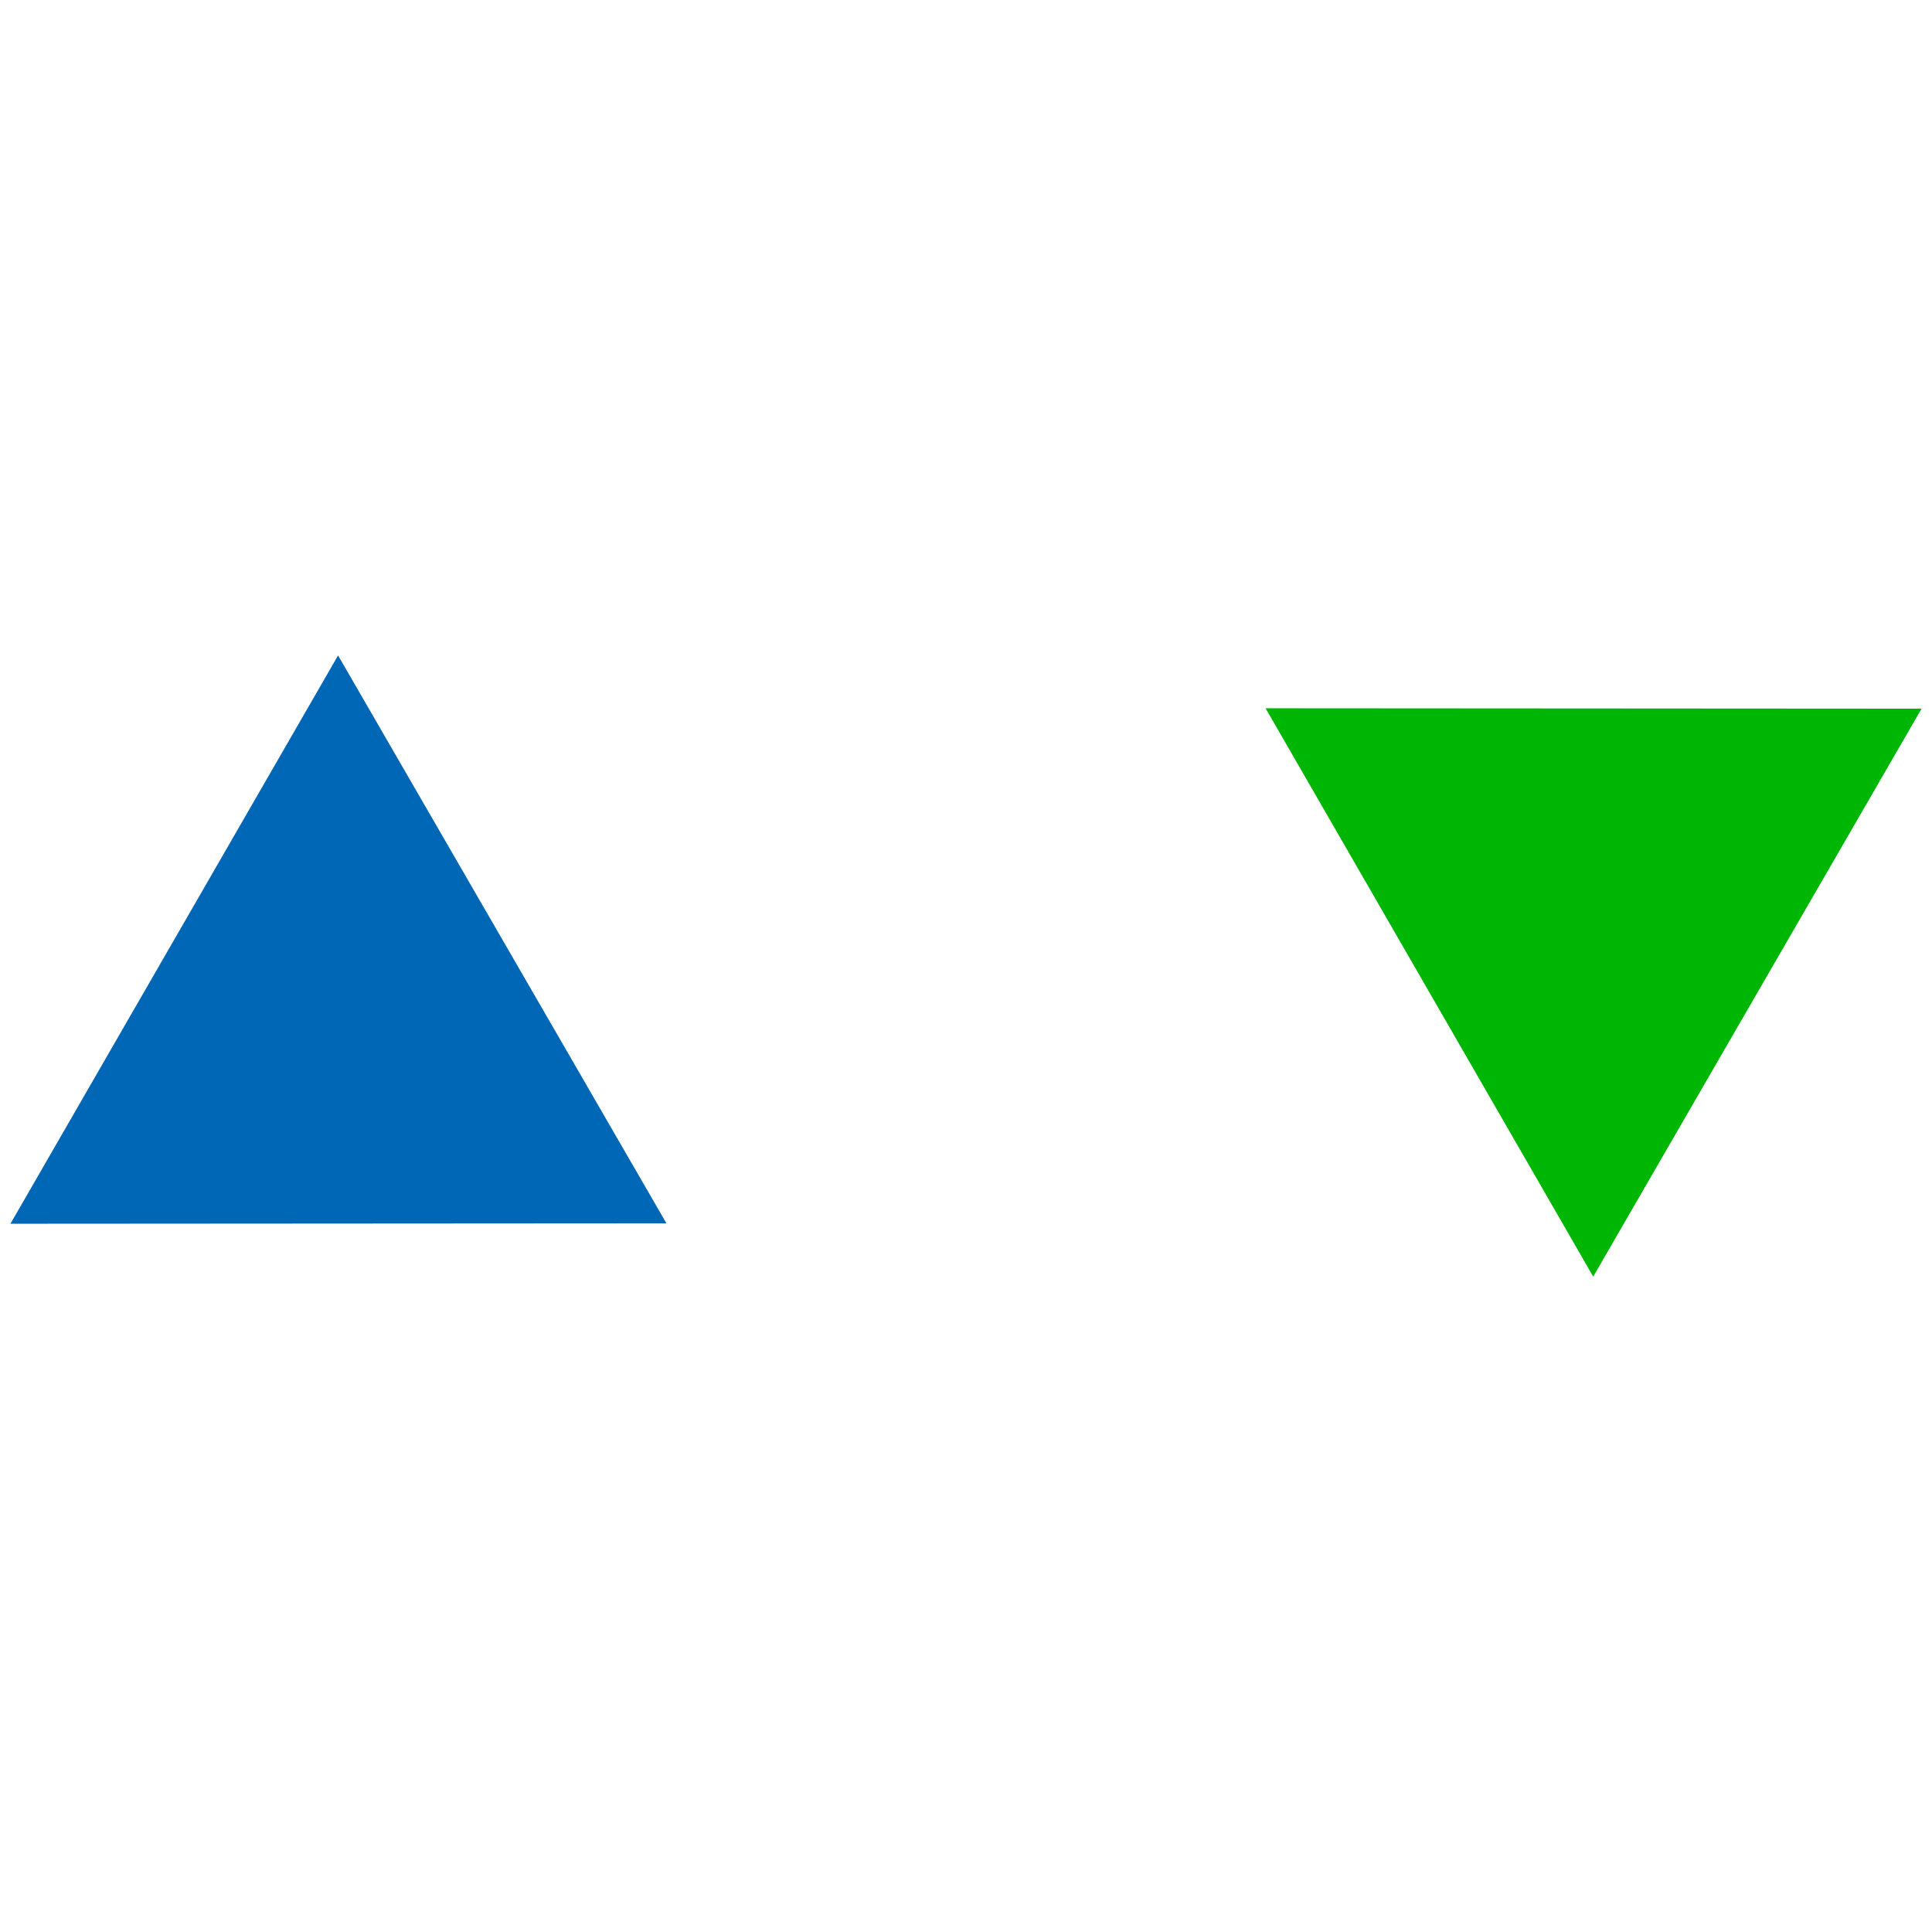
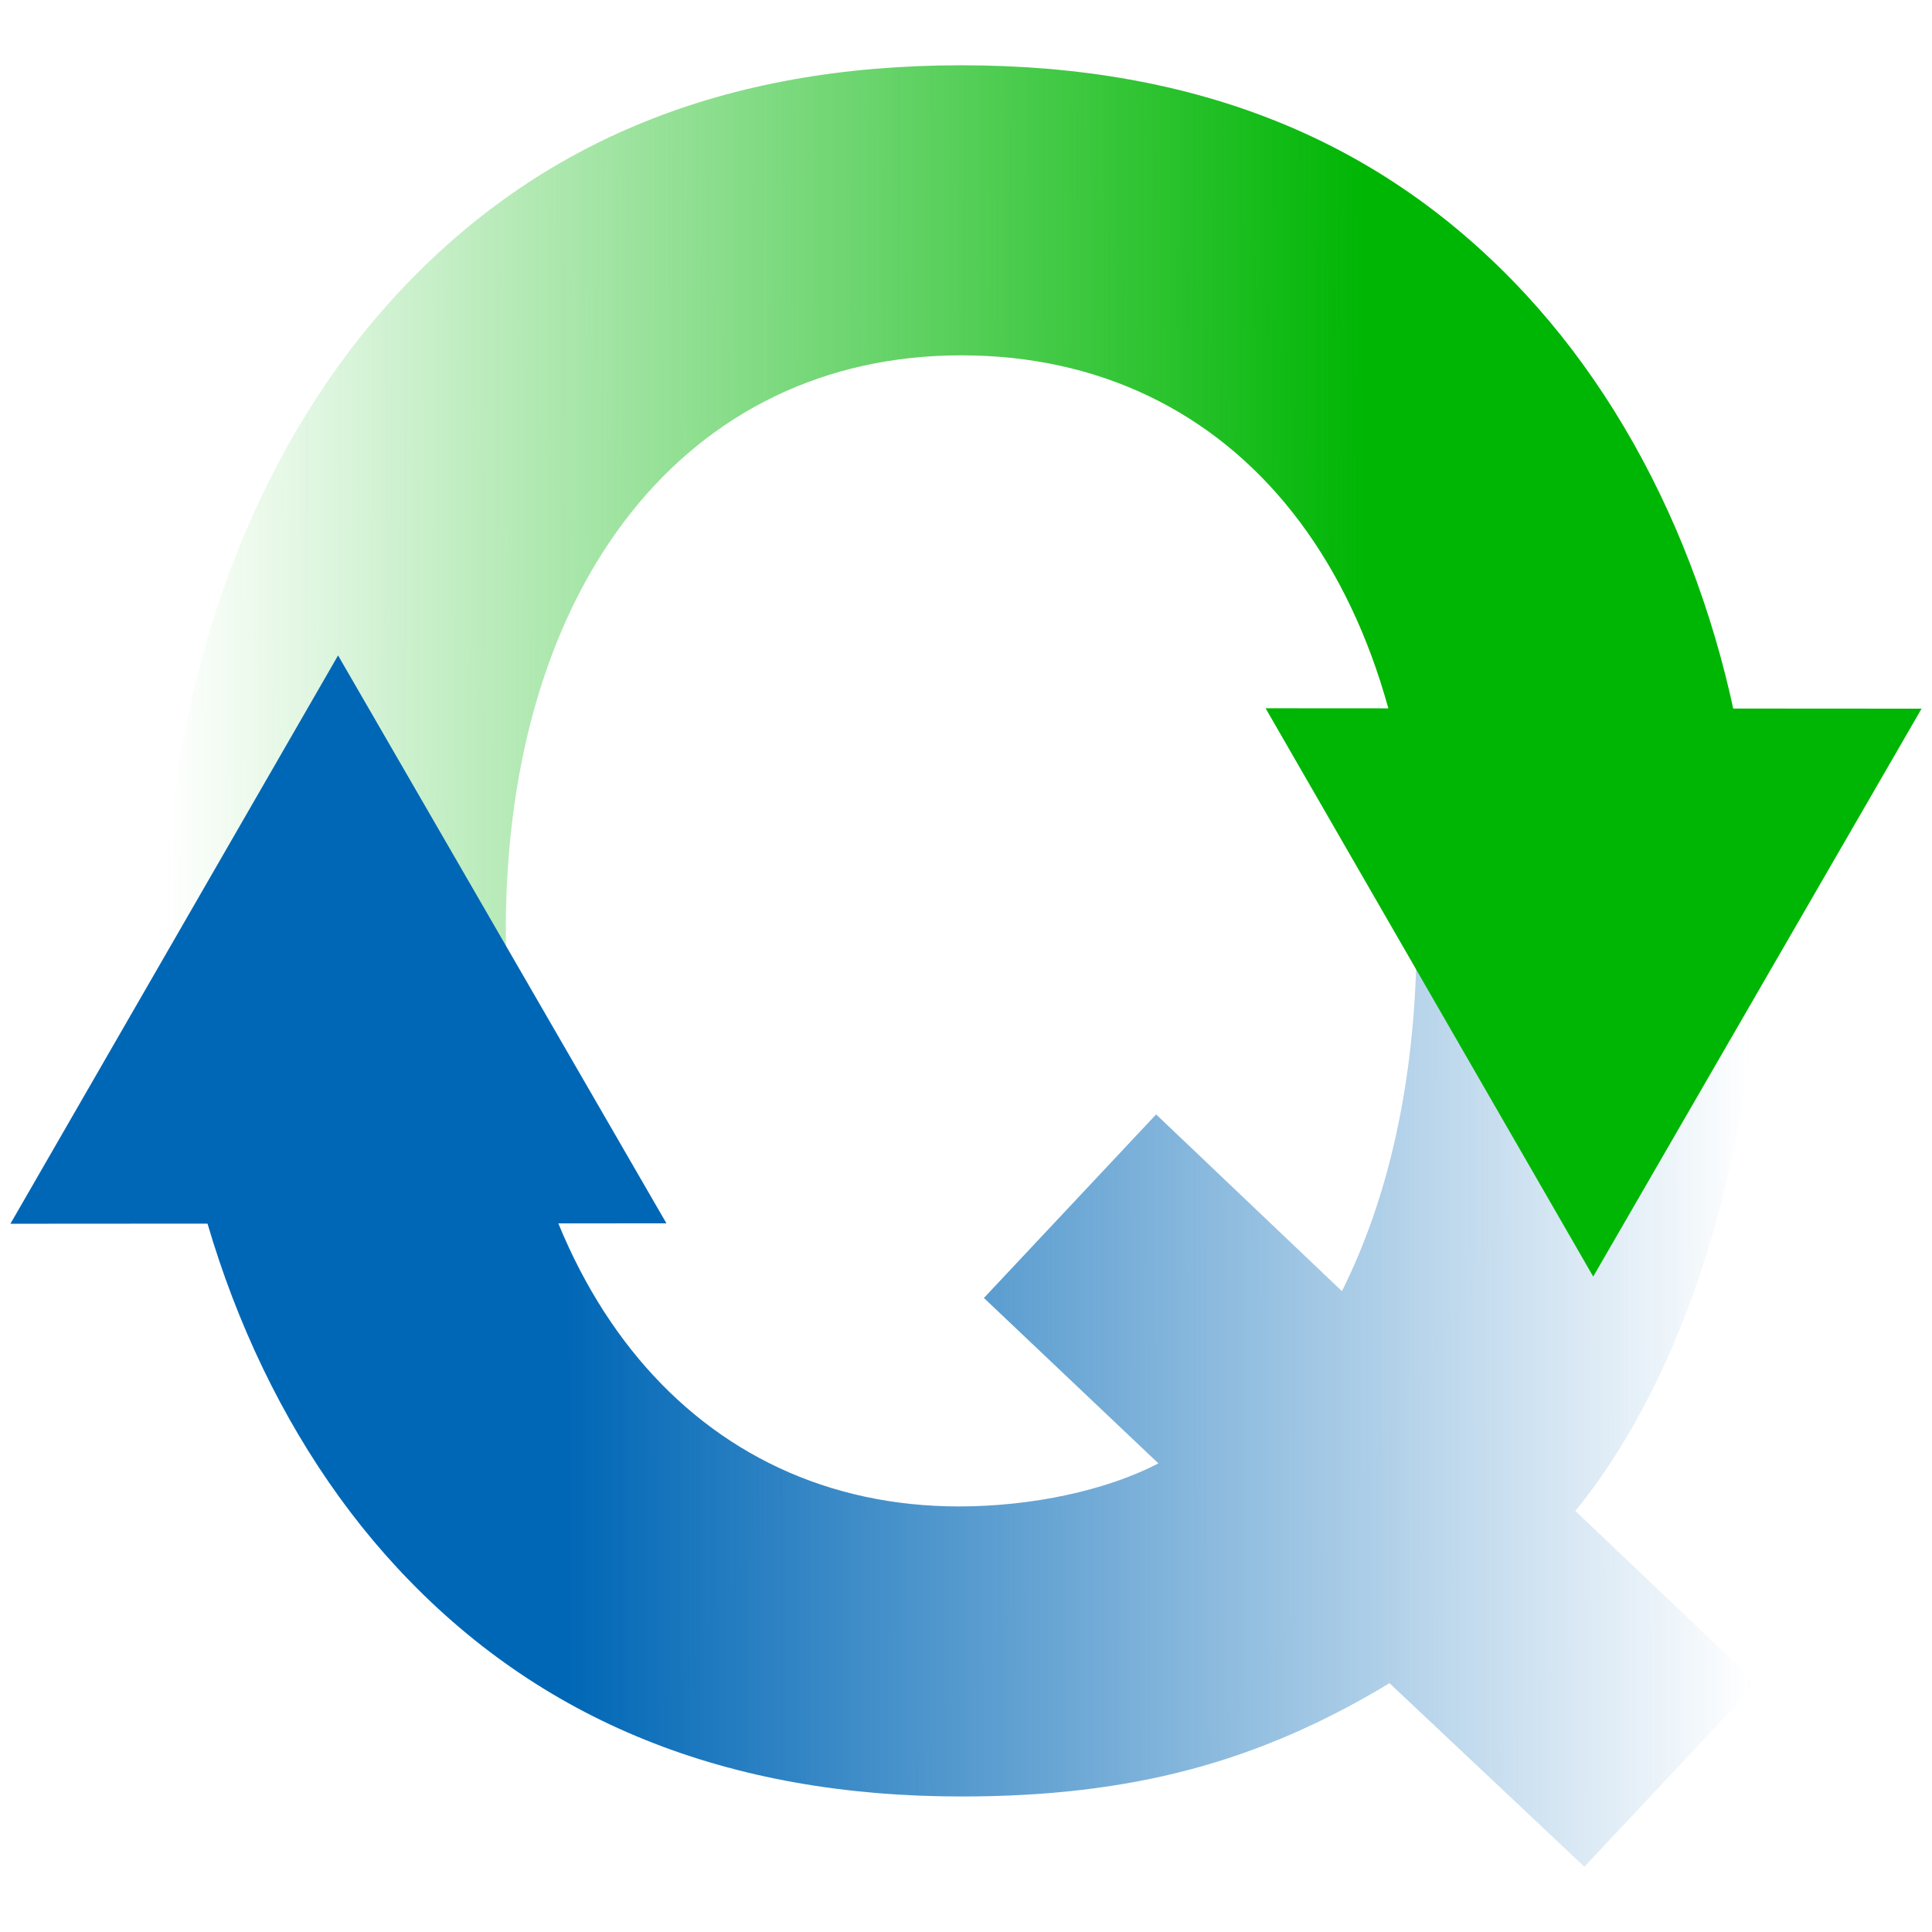
<svg xmlns="http://www.w3.org/2000/svg" xmlns:xlink="http://www.w3.org/1999/xlink" width="1024" height="1024" viewBox="0 0 270.933 270.933" version="1.1" id="svg8">
  <defs id="defs2">
    <linearGradient id="linearGradient4652">
      <stop id="stop4648" offset="0" style="stop-color:#0067b6;stop-opacity:1" />
      <stop id="stop4650" offset="1" style="stop-color:#0067b6;stop-opacity:0" />
    </linearGradient>
    <marker orient="auto" refY="0.0" refX="0.0" id="marker12747" style="overflow:visible">
      <path id="path12745" d="M 5.77,0.0 L -2.88,5.0 L -2.88,-5.0 L 5.77,0.0 z " style="fill-rule:evenodd;stroke:#2200fa;stroke-width:1pt;stroke-opacity:1;fill:#2200fa;fill-opacity:1" transform="scale(0.2)" />
    </marker>
    <marker orient="auto" refY="0.0" refX="0.0" id="marker7707" style="overflow:visible">
      <path id="path7705" d="M 5.77,0.0 L -2.88,5.0 L -2.88,-5.0 L 5.77,0.0 z " style="fill-rule:evenodd;stroke:#2200fa;stroke-width:1pt;stroke-opacity:1;fill:#2200fa;fill-opacity:1" transform="scale(0.2)" />
    </marker>
    <marker style="overflow:visible" id="marker7649" refX="0.0" refY="0.0" orient="auto">
      <path transform="scale(0.2)" style="fill-rule:evenodd;stroke:#fa7e00;stroke-width:1pt;stroke-opacity:1;fill:#fa7e00;fill-opacity:1" d="M 5.77,0.0 L -2.88,5.0 L -2.88,-5.0 L 5.77,0.0 z " id="path7647" />
    </marker>
    <marker orient="auto" refY="0.0" refX="0.0" id="marker7585" style="overflow:visible">
      <path id="path7583" d="M 5.77,0.0 L -2.88,5.0 L -2.88,-5.0 L 5.77,0.0 z " style="fill-rule:evenodd;stroke:#fa7e00;stroke-width:1pt;stroke-opacity:1;fill:#fa7e00;fill-opacity:1" transform="scale(0.2)" />
    </marker>
    <linearGradient id="linearGradient4831">
      <stop style="stop-color:#00b604;stop-opacity:1" offset="0" id="stop4827" />
      <stop style="stop-color:#00b605;stop-opacity:0" offset="1" id="stop4829" />
    </linearGradient>
    <marker orient="auto" refY="0.0" refX="0.0" id="TriangleOutM" style="overflow:visible">
      <path id="path4632" d="M 5.77,0.0 L -2.88,5.0 L -2.88,-5.0 L 5.77,0.0 z " style="fill-rule:evenodd;stroke:#fa7e00;stroke-width:1pt;stroke-opacity:1;fill:#fa7e00;fill-opacity:1" transform="scale(0.4)" />
    </marker>
    <marker orient="auto" refY="0.0" refX="0.0" id="TriangleOutL" style="overflow:visible">
      <path id="path4629" d="M 5.77,0.0 L -2.88,5.0 L -2.88,-5.0 L 5.77,0.0 z " style="fill-rule:evenodd;stroke:#fa7e00;stroke-width:1pt;stroke-opacity:1;fill:#fa7e00;fill-opacity:1" transform="scale(0.8)" />
    </marker>
    <marker orient="auto" refY="0" refX="0" id="TriangleOutS-5" style="overflow:visible">
      <path id="path4635-3" d="M 5.77,0 -2.88,5 V -5 Z" style="fill:#fa7e00;fill-opacity:1;fill-rule:evenodd;stroke:#fa7e00;stroke-width:1pt;stroke-opacity:1" transform="scale(0.2)" />
    </marker>
    <marker orient="auto" refY="0" refX="0" id="TriangleOutS-1" style="overflow:visible">
      <path id="path4635-2" d="M 5.77,0 -2.88,5 V -5 Z" style="fill:#fa7e00;fill-opacity:1;fill-rule:evenodd;stroke:#fa7e00;stroke-width:1pt;stroke-opacity:1" transform="scale(0.2)" />
    </marker>
    <linearGradient xlink:href="#linearGradient4831" id="linearGradient13913" gradientUnits="userSpaceOnUse" gradientTransform="matrix(0.8443006,0,0,0.8784805,12.15419,17.50758)" x1="191.251" y1="161.117" x2="12.83" y2="161.014" />
    <linearGradient xlink:href="#linearGradient4831" id="linearGradient4521" gradientUnits="userSpaceOnUse" gradientTransform="matrix(0.8443006,0,0,0.8784805,12.15419,17.50758)" x1="191.251" y1="161.117" x2="-94.354" y2="164.567" />
-     <clipPath clipPathUnits="userSpaceOnUse" id="clipPath4636">
-       <rect y="65.864" x="40.151" height="16.216" width="27.992" id="rect4638" style="fill:#00b604;fill-opacity:1;stroke:none;stroke-width:14.288;stroke-linecap:butt;stroke-linejoin:miter;stroke-miterlimit:4;stroke-dasharray:none;stroke-dashoffset:0;stroke-opacity:1;paint-order:normal" />
-     </clipPath>
    <linearGradient xlink:href="#linearGradient4652" id="linearGradient4646" x1="47.17" y1="71.835" x2="68.097" y2="71.804" gradientUnits="userSpaceOnUse" />
    <linearGradient xlink:href="#linearGradient4831" id="linearGradient4689" x1="61.235" y1="60.346" x2="40.128" y2="60.279" gradientUnits="userSpaceOnUse" />
-     <clipPath clipPathUnits="userSpaceOnUse" id="clipPath4696">
-       <rect style="fill:#00b604;fill-opacity:1;stroke:none;stroke-width:14.288;stroke-linecap:butt;stroke-linejoin:miter;stroke-miterlimit:4;stroke-dasharray:none;stroke-dashoffset:0;stroke-opacity:1;paint-order:normal" id="rect4698" width="27.992" height="16.216" x="40.151" y="49.647" />
-     </clipPath>
-     <linearGradient xlink:href="#linearGradient4652" id="linearGradient4714" gradientUnits="userSpaceOnUse" x1="47.17" y1="71.835" x2="68.097" y2="71.804" />
-     <linearGradient xlink:href="#linearGradient4652" id="linearGradient4716" gradientUnits="userSpaceOnUse" x1="47.17" y1="71.835" x2="68.097" y2="71.804" />
-     <linearGradient xlink:href="#linearGradient4652" id="linearGradient4718" gradientUnits="userSpaceOnUse" x1="47.17" y1="71.835" x2="68.097" y2="71.804" />
-     <linearGradient xlink:href="#linearGradient4652" id="linearGradient4720" gradientUnits="userSpaceOnUse" x1="47.17" y1="71.835" x2="68.097" y2="71.804" />
-     <linearGradient xlink:href="#linearGradient4831" id="linearGradient4727" gradientUnits="userSpaceOnUse" x1="61.235" y1="60.346" x2="40.128" y2="60.279" />
-     <linearGradient xlink:href="#linearGradient4831" id="linearGradient4729" gradientUnits="userSpaceOnUse" x1="61.235" y1="60.346" x2="40.128" y2="60.279" />
-     <linearGradient xlink:href="#linearGradient4831" id="linearGradient4731" gradientUnits="userSpaceOnUse" x1="61.235" y1="60.346" x2="40.128" y2="60.279" />
-     <linearGradient xlink:href="#linearGradient4831" id="linearGradient4733" gradientUnits="userSpaceOnUse" x1="61.235" y1="60.346" x2="40.128" y2="60.279" />
+     <linearGradient xlink:href="#linearGradient4652" id="linearGradient4720" gradientUnits="userSpaceOnUse" x1="47.17" y1="71.835" x2="68.097" y2="71.804" gradientTransform="matrix(30.0247,0,0,30.0247,-1116.264,-1465.538)" />
+     <linearGradient xlink:href="#linearGradient4831" id="linearGradient4733" gradientUnits="userSpaceOnUse" x1="61.235" y1="60.346" x2="40.128" y2="60.279" gradientTransform="matrix(30.0247,0,0,30.0247,-1116.264,-1465.538)" />
  </defs>
  <g id="layer1" transform="translate(0,-26.06665)">
    <g id="g8567" transform="matrix(0.9519675,0,0,1.003054,9.511543,-0.6342125)">
-       <flowRoot xml:space="preserve" id="BottomArrow" style="font-style:normal;font-variant:normal;font-weight:bold;font-stretch:normal;font-size:40.001px;line-height:125%;font-family:'Nimbus Sans L';-inkscape-font-specification:'Nimbus Sans L, Bold';font-variant-ligatures:normal;font-variant-caps:normal;font-variant-numeric:normal;font-feature-settings:normal;text-align:start;letter-spacing:0px;word-spacing:0px;writing-mode:lr-tb;text-anchor:start;fill:url(#linearGradient4720);fill-opacity:1;stroke:none;stroke-width:1px;stroke-linecap:butt;stroke-linejoin:miter;stroke-opacity:1" transform="matrix(8.344859,0,0,7.91985,-320.2382,-359.9569)" clip-path="url(#clipPath4636)">
-         <flowRegion id="flowRegion4525" style="font-style:normal;font-variant:normal;font-weight:bold;font-stretch:normal;font-size:40.001px;font-family:'Nimbus Sans L';-inkscape-font-specification:'Nimbus Sans L, Bold';font-variant-ligatures:normal;font-variant-caps:normal;font-variant-numeric:normal;font-feature-settings:normal;text-align:start;writing-mode:lr-tb;text-anchor:start;fill:url(#linearGradient4716);fill-opacity:1;stroke:none;stroke-opacity:1">
-           <rect id="rect4527" width="947.523" height="939.442" x="38.386" y="44.152" style="font-style:normal;font-variant:normal;font-weight:bold;font-stretch:normal;font-size:40.001px;font-family:'Nimbus Sans L';-inkscape-font-specification:'Nimbus Sans L, Bold';font-variant-ligatures:normal;font-variant-caps:normal;font-variant-numeric:normal;font-feature-settings:normal;text-align:start;writing-mode:lr-tb;text-anchor:start;fill:url(#linearGradient4714);fill-opacity:1;stroke:none;stroke-opacity:1" />
-         </flowRegion>
-         <flowPara id="flowPara4529" style="font-style:normal;font-variant:normal;font-weight:bold;font-stretch:normal;font-size:40.001px;font-family:'Nimbus Sans L';-inkscape-font-specification:'Nimbus Sans L, Bold';font-variant-ligatures:normal;font-variant-caps:normal;font-variant-numeric:normal;font-feature-settings:normal;text-align:start;writing-mode:lr-tb;text-anchor:start;fill:url(#linearGradient4718);fill-opacity:1;stroke:none;stroke-opacity:1">Q</flowPara>
-       </flowRoot>
-       <flowRoot xml:space="preserve" id="TopArrow" style="font-style:normal;font-variant:normal;font-weight:bold;font-stretch:normal;font-size:40.001px;line-height:125%;font-family:'Nimbus Sans L';-inkscape-font-specification:'Nimbus Sans L, Bold';font-variant-ligatures:normal;font-variant-caps:normal;font-variant-numeric:normal;font-feature-settings:normal;text-align:start;letter-spacing:0px;word-spacing:0px;writing-mode:lr-tb;text-anchor:start;fill:url(#linearGradient4733);fill-opacity:1;stroke:none;stroke-width:1px;stroke-linecap:butt;stroke-linejoin:miter;stroke-opacity:1" transform="matrix(8.344859,0,0,7.91985,-320.2382,-359.9569)" clip-path="url(#clipPath4696)">
-         <flowRegion id="flowRegion4525-7" style="font-style:normal;font-variant:normal;font-weight:bold;font-stretch:normal;font-size:40.001px;font-family:'Nimbus Sans L';-inkscape-font-specification:'Nimbus Sans L, Bold';font-variant-ligatures:normal;font-variant-caps:normal;font-variant-numeric:normal;font-feature-settings:normal;text-align:start;writing-mode:lr-tb;text-anchor:start;fill:url(#linearGradient4729);fill-opacity:1;stroke:none;stroke-opacity:1">
-           <rect id="rect4527-8" width="947.523" height="939.442" x="38.386" y="44.152" style="font-style:normal;font-variant:normal;font-weight:bold;font-stretch:normal;font-size:40.001px;font-family:'Nimbus Sans L';-inkscape-font-specification:'Nimbus Sans L, Bold';font-variant-ligatures:normal;font-variant-caps:normal;font-variant-numeric:normal;font-feature-settings:normal;text-align:start;writing-mode:lr-tb;text-anchor:start;fill:url(#linearGradient4727);fill-opacity:1;stroke:none;stroke-opacity:1" />
-         </flowRegion>
-         <flowPara id="flowPara4529-0" style="font-style:normal;font-variant:normal;font-weight:bold;font-stretch:normal;font-size:40.001px;font-family:'Nimbus Sans L';-inkscape-font-specification:'Nimbus Sans L, Bold';font-variant-ligatures:normal;font-variant-caps:normal;font-variant-numeric:normal;font-feature-settings:normal;text-align:start;writing-mode:lr-tb;text-anchor:start;fill:url(#linearGradient4731);fill-opacity:1;stroke:none;stroke-opacity:1">Q</flowPara>
-       </flowRoot>
+       <path style="font-style:normal;font-variant:normal;font-weight:bold;font-stretch:normal;font-size:40.001px;line-height:125%;font-family:'Nimbus Sans L';-inkscape-font-specification:'Nimbus Sans L, Bold';font-variant-ligatures:normal;font-variant-caps:normal;font-variant-numeric:normal;font-feature-settings:normal;text-align:start;letter-spacing:0px;word-spacing:0px;writing-mode:lr-tb;text-anchor:start;fill:url(#linearGradient4720);fill-opacity:1;stroke:none;stroke-width:30.025px;stroke-linecap:butt;stroke-linejoin:miter;stroke-opacity:1" clip-path="none" d="m 89.26,512 v 19.947 c 8.002,116.394 51.903,224.239 121.172,298.92 75.663,81.669 175.347,121.303 299.051,121.303 90.076,0 157.332,-18.015 226.99,-60.051 l 103.287,97.281 89.947,-95.863 v -2.682 l -94.75,-90.014 c 52.381,-64.14 87.633,-166.339 94.75,-271.029 V 512 h -179.092 c -1.972,65.1 -15.088,123.793 -39.363,172.344 l -98.482,-93.678 -91.277,97.281 92.479,87.674 c -27.623,14.412 -67.257,22.818 -105.689,22.818 C 369.087,798.439 274.716,685.282 268.426,512 Z" transform="matrix(0.2779332,0,0,0.2637779,-9.991458,26.61958)" id="BottomArrow" />
+       <path style="font-style:normal;font-variant:normal;font-weight:bold;font-stretch:normal;font-size:40.001px;line-height:125%;font-family:'Nimbus Sans L';-inkscape-font-specification:'Nimbus Sans L, Bold';font-variant-ligatures:normal;font-variant-caps:normal;font-variant-numeric:normal;font-feature-settings:normal;text-align:start;letter-spacing:0px;word-spacing:0px;writing-mode:lr-tb;text-anchor:start;fill:url(#linearGradient4733);fill-opacity:1;stroke:none;stroke-width:30.025px;stroke-linecap:butt;stroke-linejoin:miter;stroke-opacity:1" clip-path="none" d="m 509.482,34.6 c -124.905,0 -223.387,39.632 -299.051,121.301 -69.269,74.681 -113.171,182.527 -121.172,298.922 V 512 H 268.426 c -0.223,-6.133 -0.346,-12.334 -0.346,-18.615 0,-183.754 96.08,-305.057 241.402,-305.057 146.523,0 241.402,120.102 241.402,306.258 0,5.855 -0.095,11.657 -0.27,17.414 h 179.092 V 453.064 C 921.706,338.428 877.802,230.581 808.533,155.9 732.87,74.232 634.387,34.6 509.482,34.6 Z" transform="matrix(0.2779332,0,0,0.2637779,-9.991458,26.61958)" id="TopArrow" />
      <path style="fill:#00b604;fill-opacity:1;stroke:none;stroke-width:500;stroke-linecap:butt;stroke-linejoin:miter;stroke-miterlimit:4;stroke-dasharray:none;stroke-dashoffset:0;stroke-opacity:1;paint-order:normal" id="TopArrowHead" d="M 240.416,506.802 -107.216,513.558 60.749,209.122 Z" transform="matrix(0.2778841,-0.00495792,-0.00522398,-0.2637313,208.9161,260.5482)" />
      <path style="fill:#0067b6;fill-opacity:1;stroke:none;stroke-width:500;stroke-linecap:butt;stroke-linejoin:miter;stroke-miterlimit:4;stroke-dasharray:none;stroke-dashoffset:0;stroke-opacity:1;paint-order:normal" id="path4654" d="M 240.416,506.802 -107.216,513.558 60.749,209.122 Z" transform="matrix(0.2778841,0.00495792,-0.00522398,0.2637313,24.02063,62.7995)" />
    </g>
  </g>
</svg>
